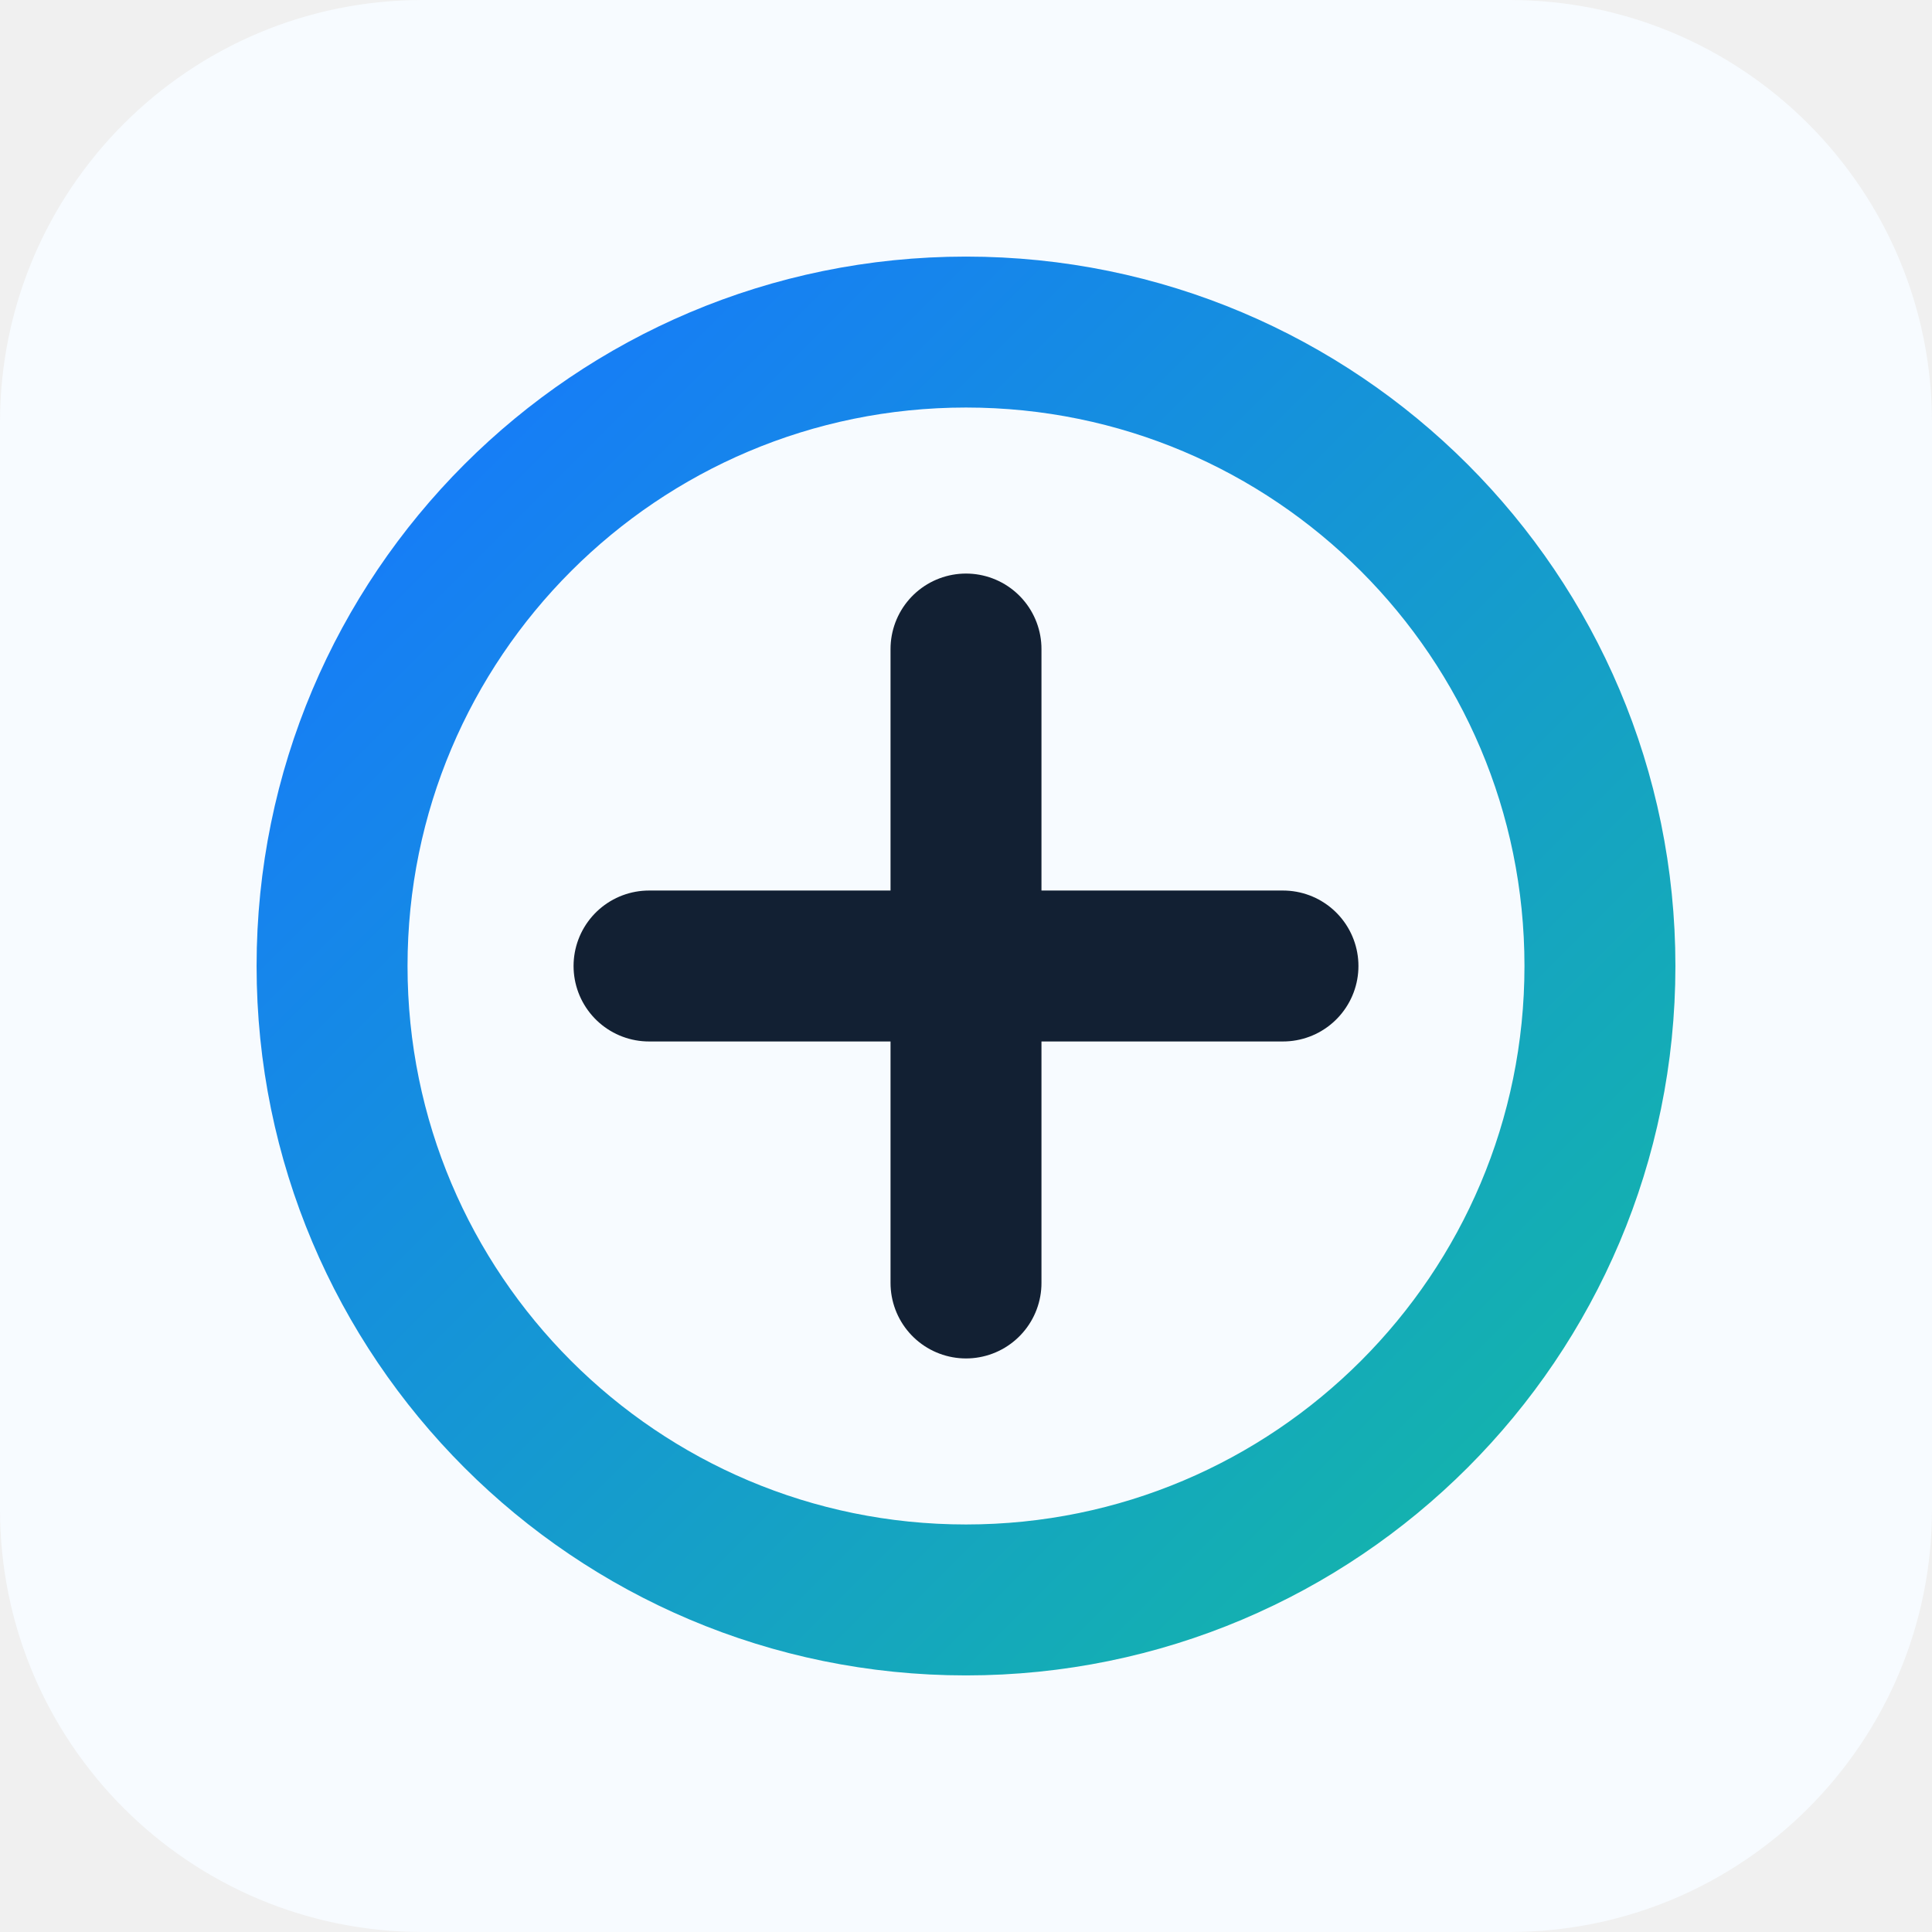
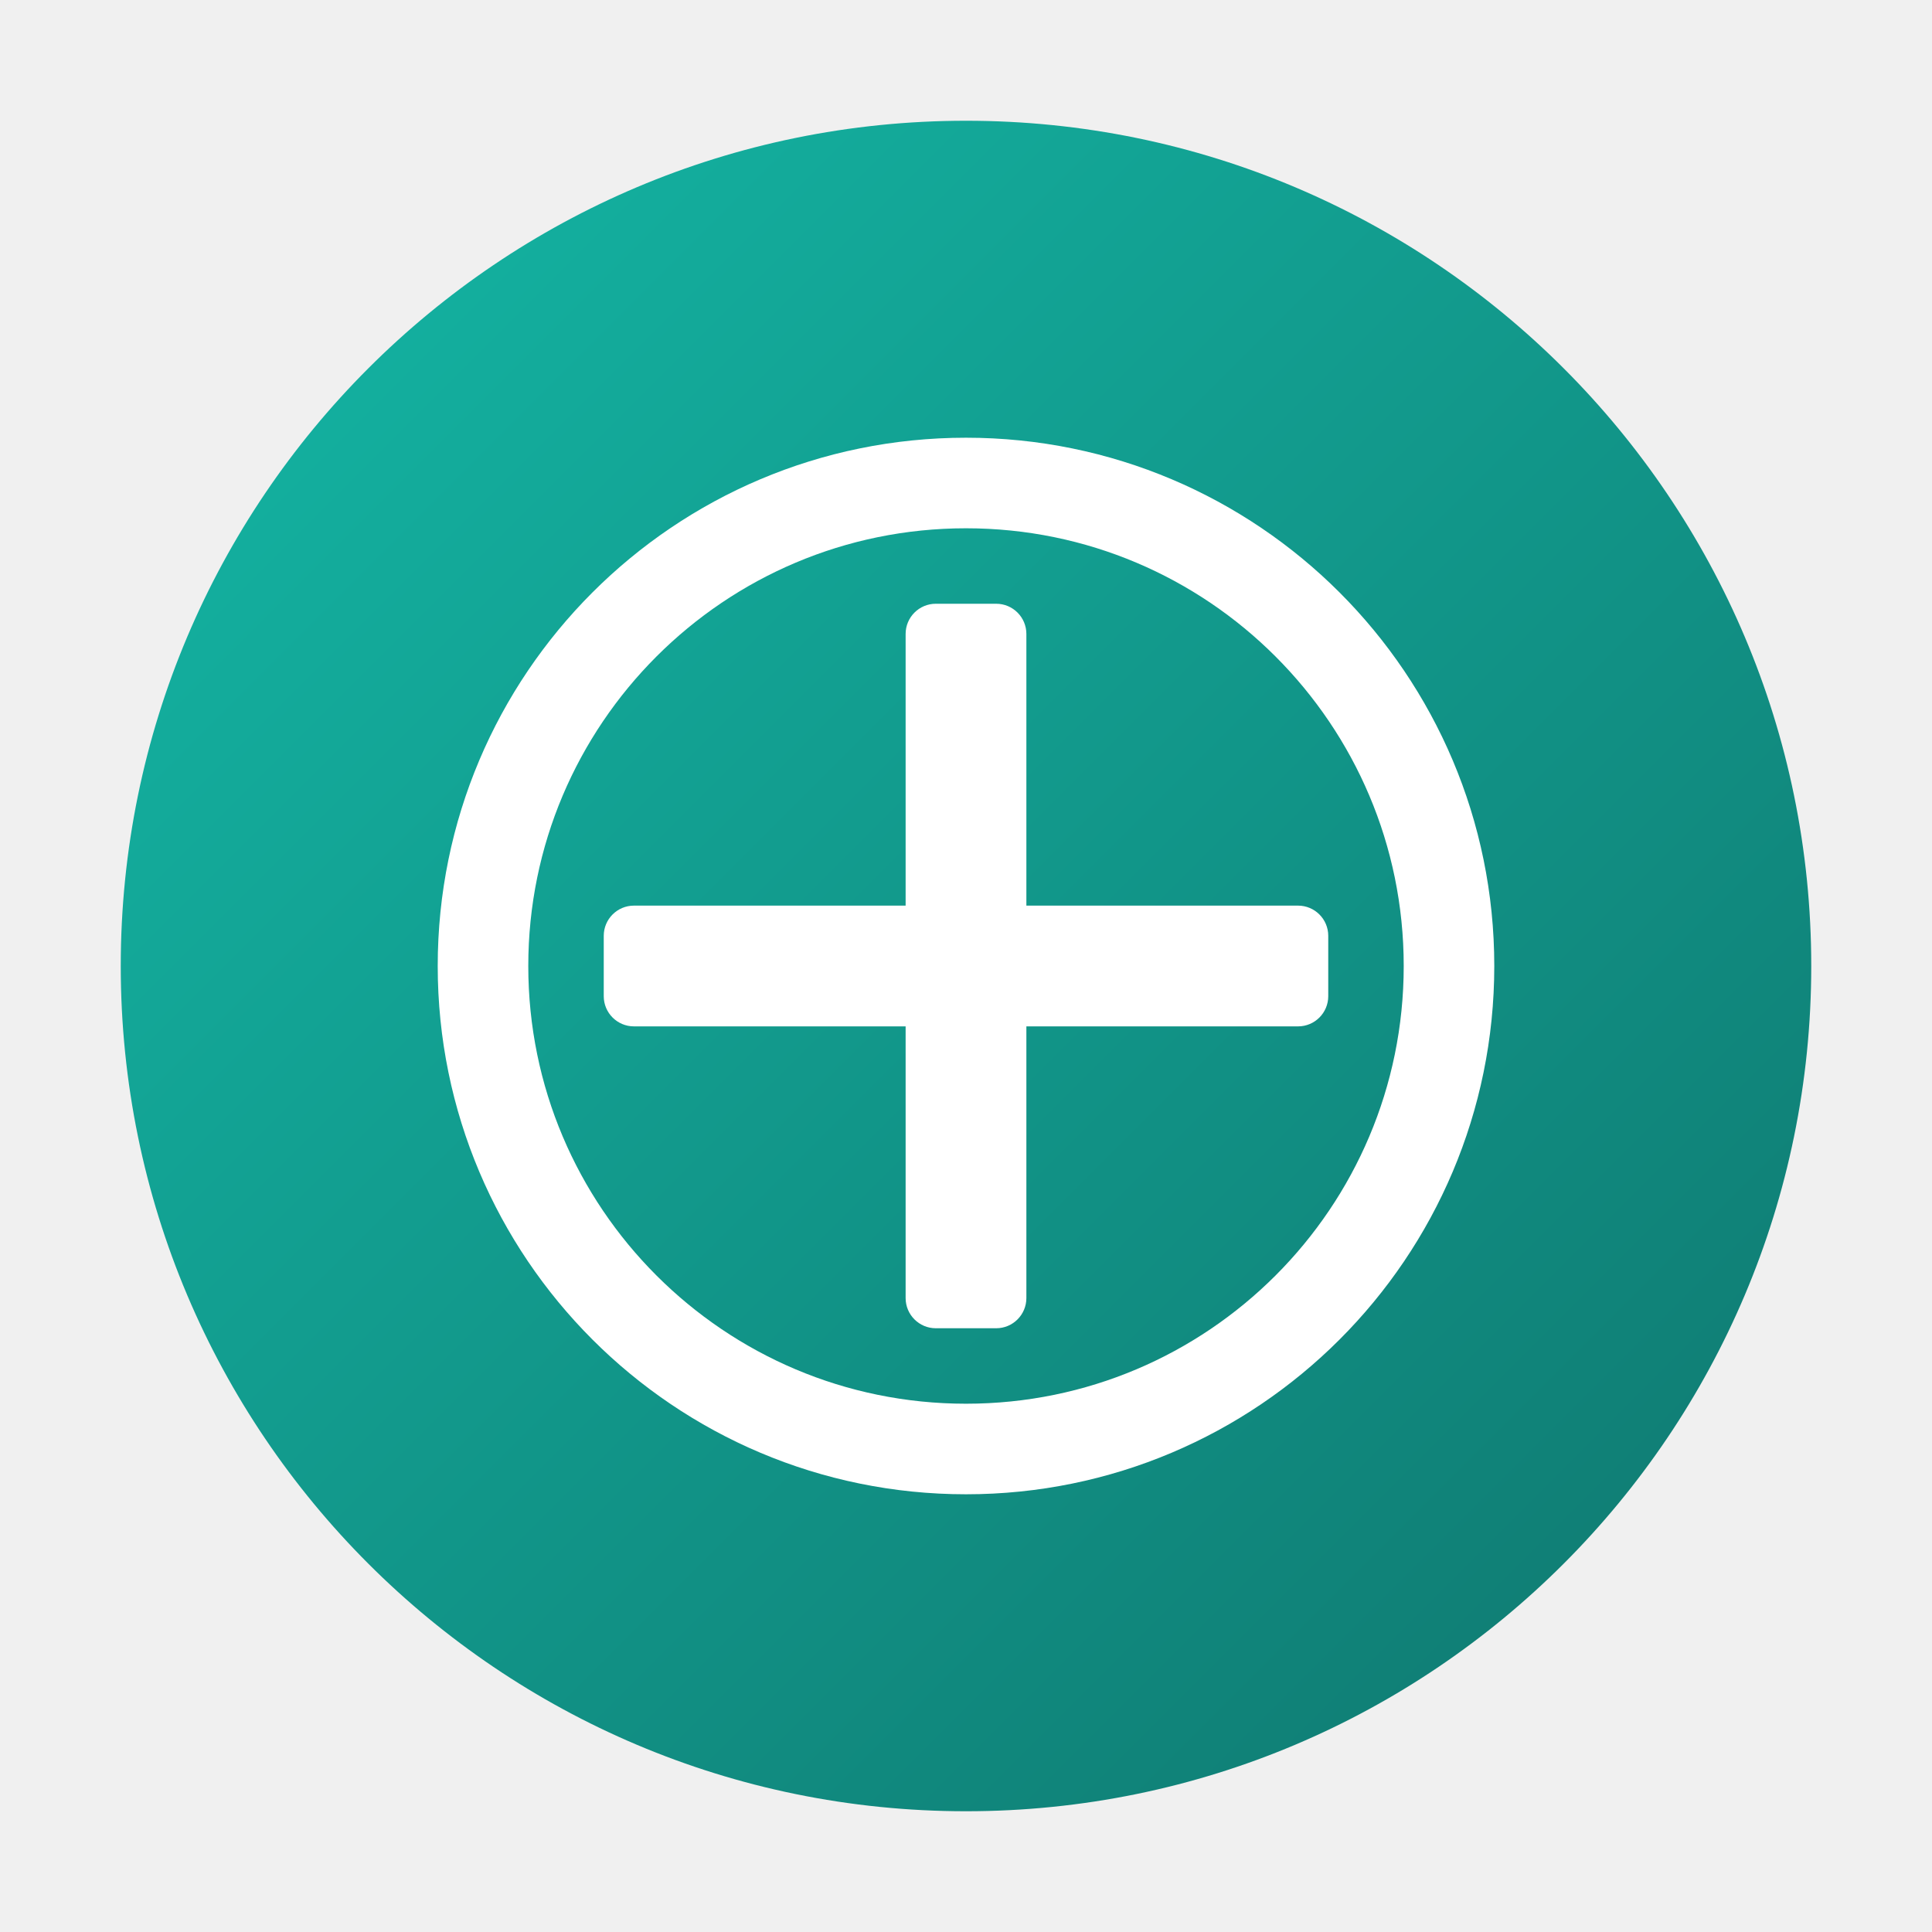
- <svg xmlns="http://www.w3.org/2000/svg" viewBox="0 0 128 128">
+ <svg xmlns="http://www.w3.org/2000/svg" viewBox="0 0 64 64">
  <defs>
    <linearGradient id="g" x1="0" x2="1" y1="0" y2="1">
-       <stop stop-color="#1677ff" />
-       <stop offset="1" stop-color="#14b8a6" />
+       <stop offset="0" stop-color="#14b8a6" />
+       <stop offset="1" stop-color="#0f766e" />
    </linearGradient>
  </defs>
-   <rect width="128" height="128" rx="28" fill="#f7fbff" />
-   <circle cx="64" cy="64" r="42" fill="none" stroke="url(#g)" stroke-width="10" />
-   <path d="M43 64h42M64 43v42" stroke="#122033" stroke-width="10" stroke-linecap="round" />
+   <circle cx="32" cy="32" r="28" fill="url(#g)" />
+   <circle cx="32" cy="32" r="16" fill="none" stroke="#ffffff" stroke-width="3" />
+   <rect x="30" y="20" width="4" height="24" fill="#ffffff" rx="1" />
+   <rect x="20" y="30" width="24" height="4" fill="#ffffff" rx="1" />
</svg>
